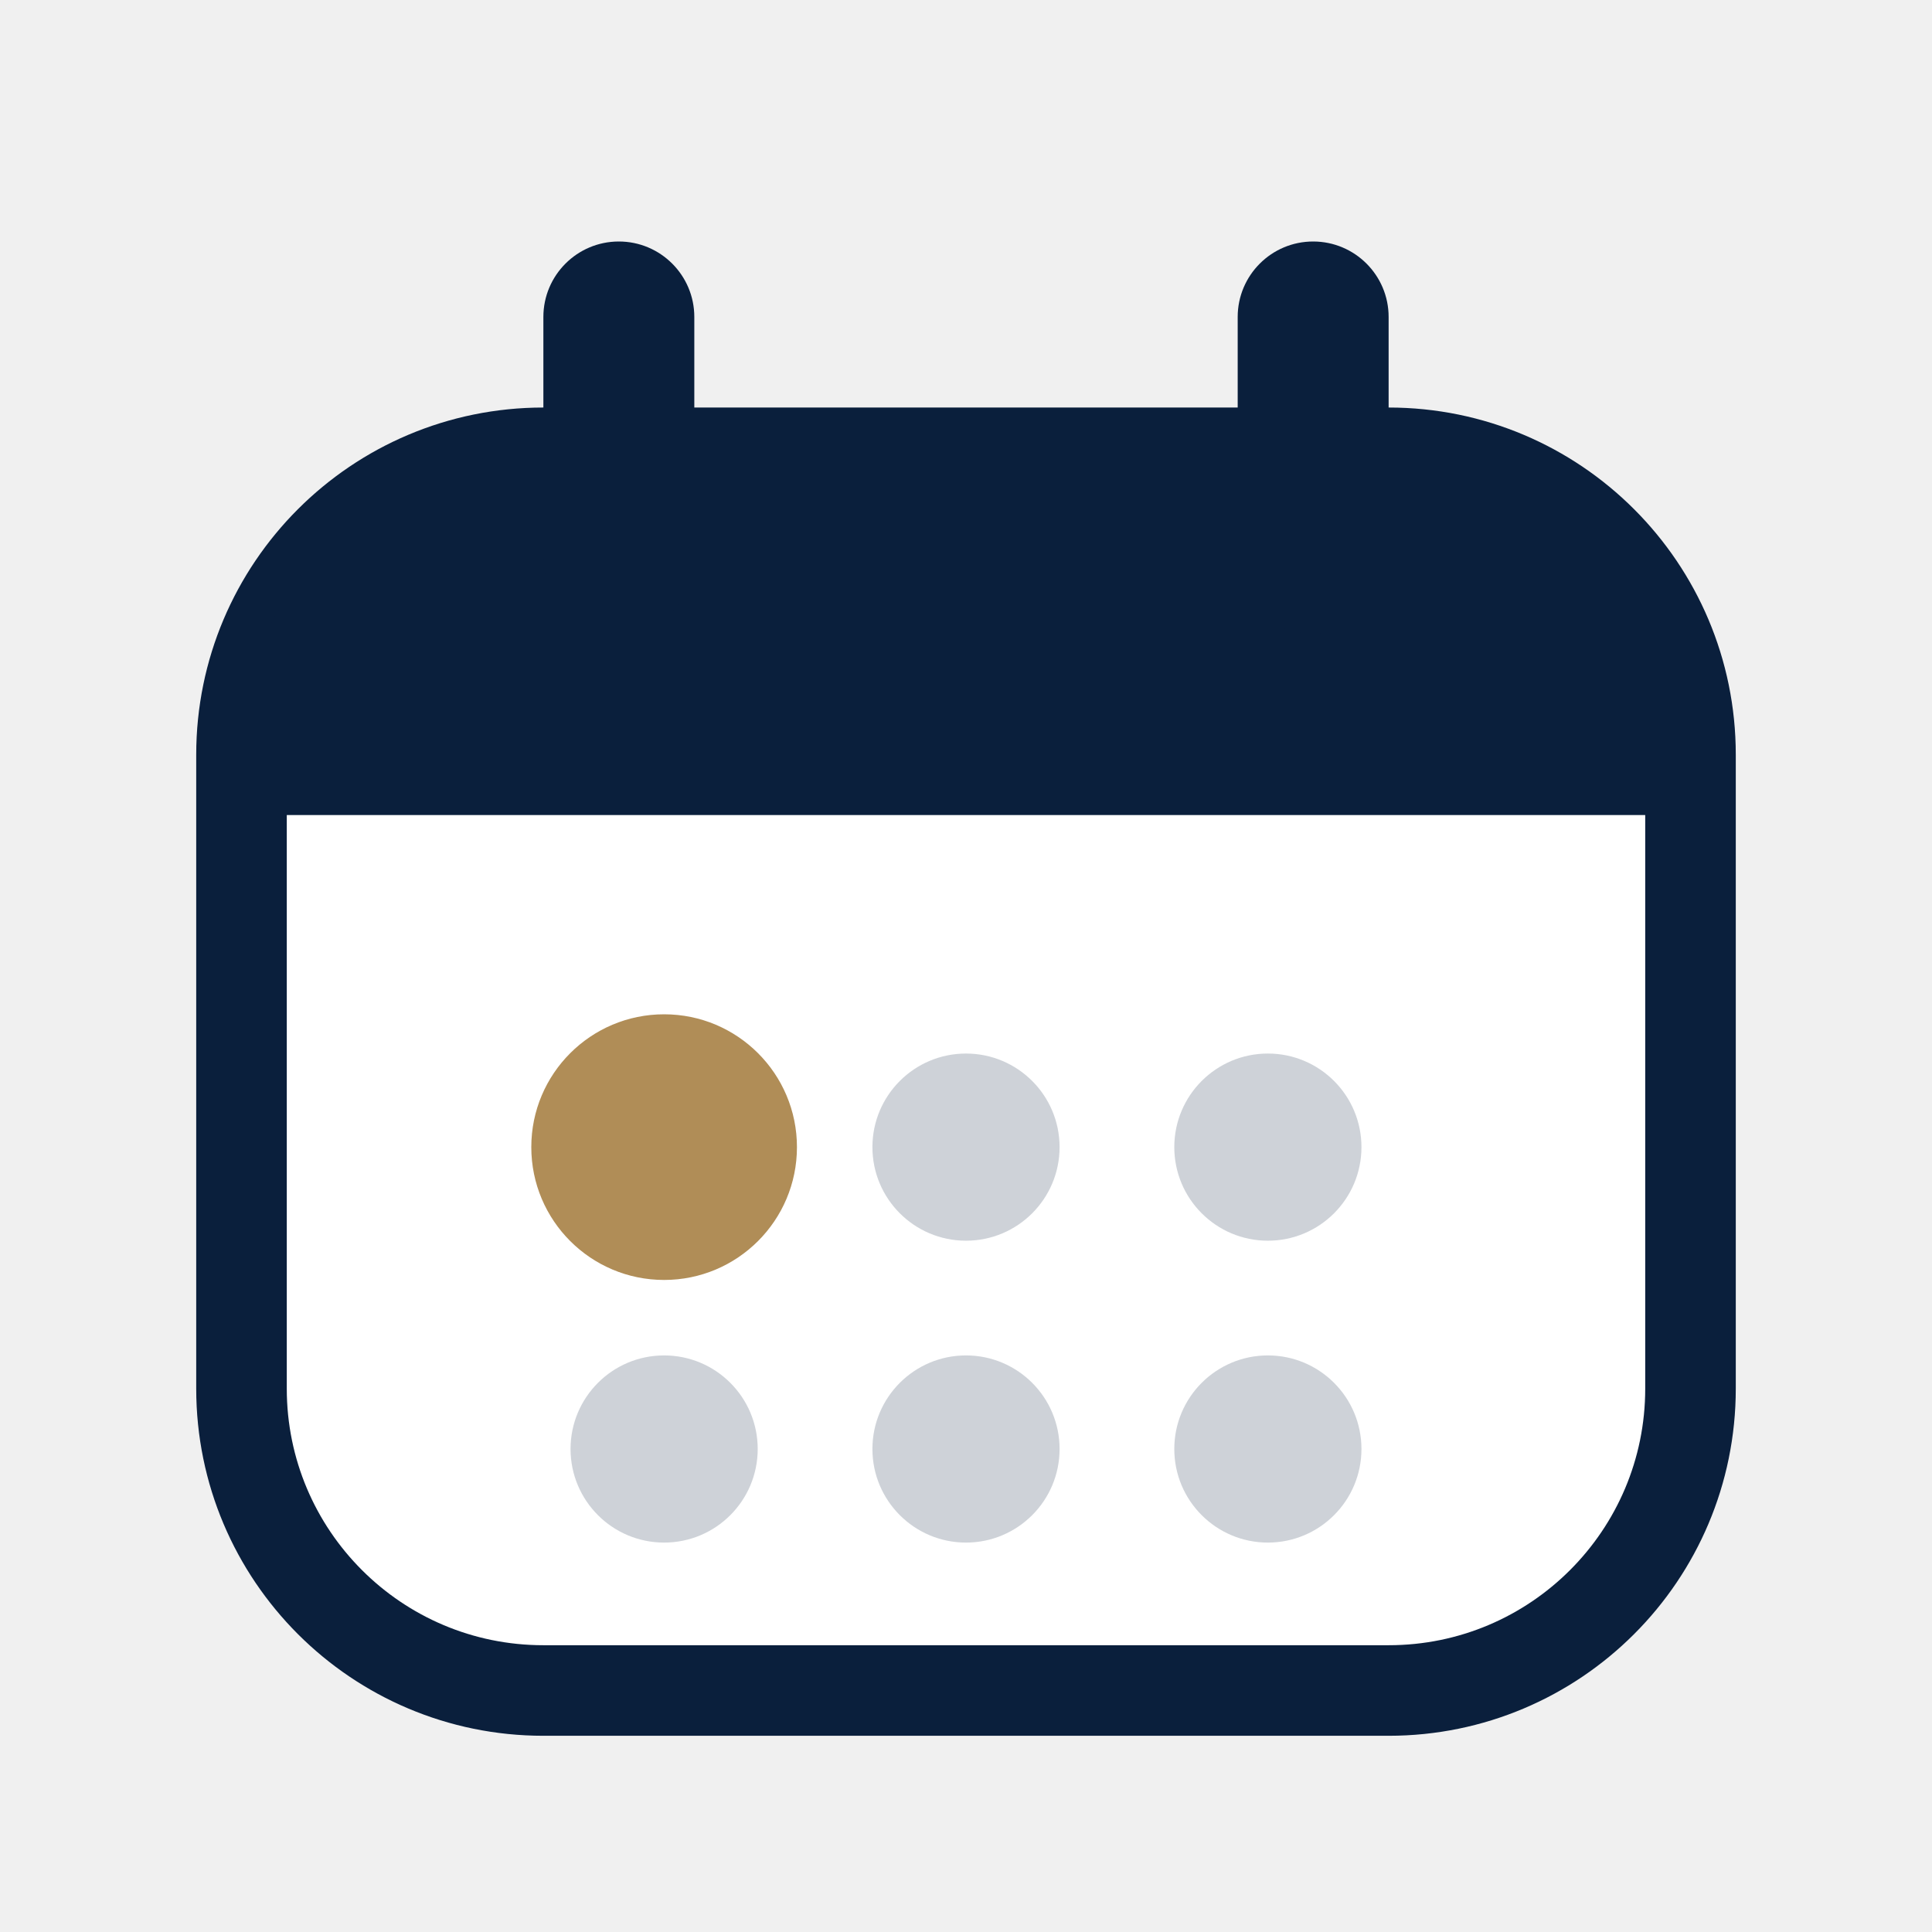
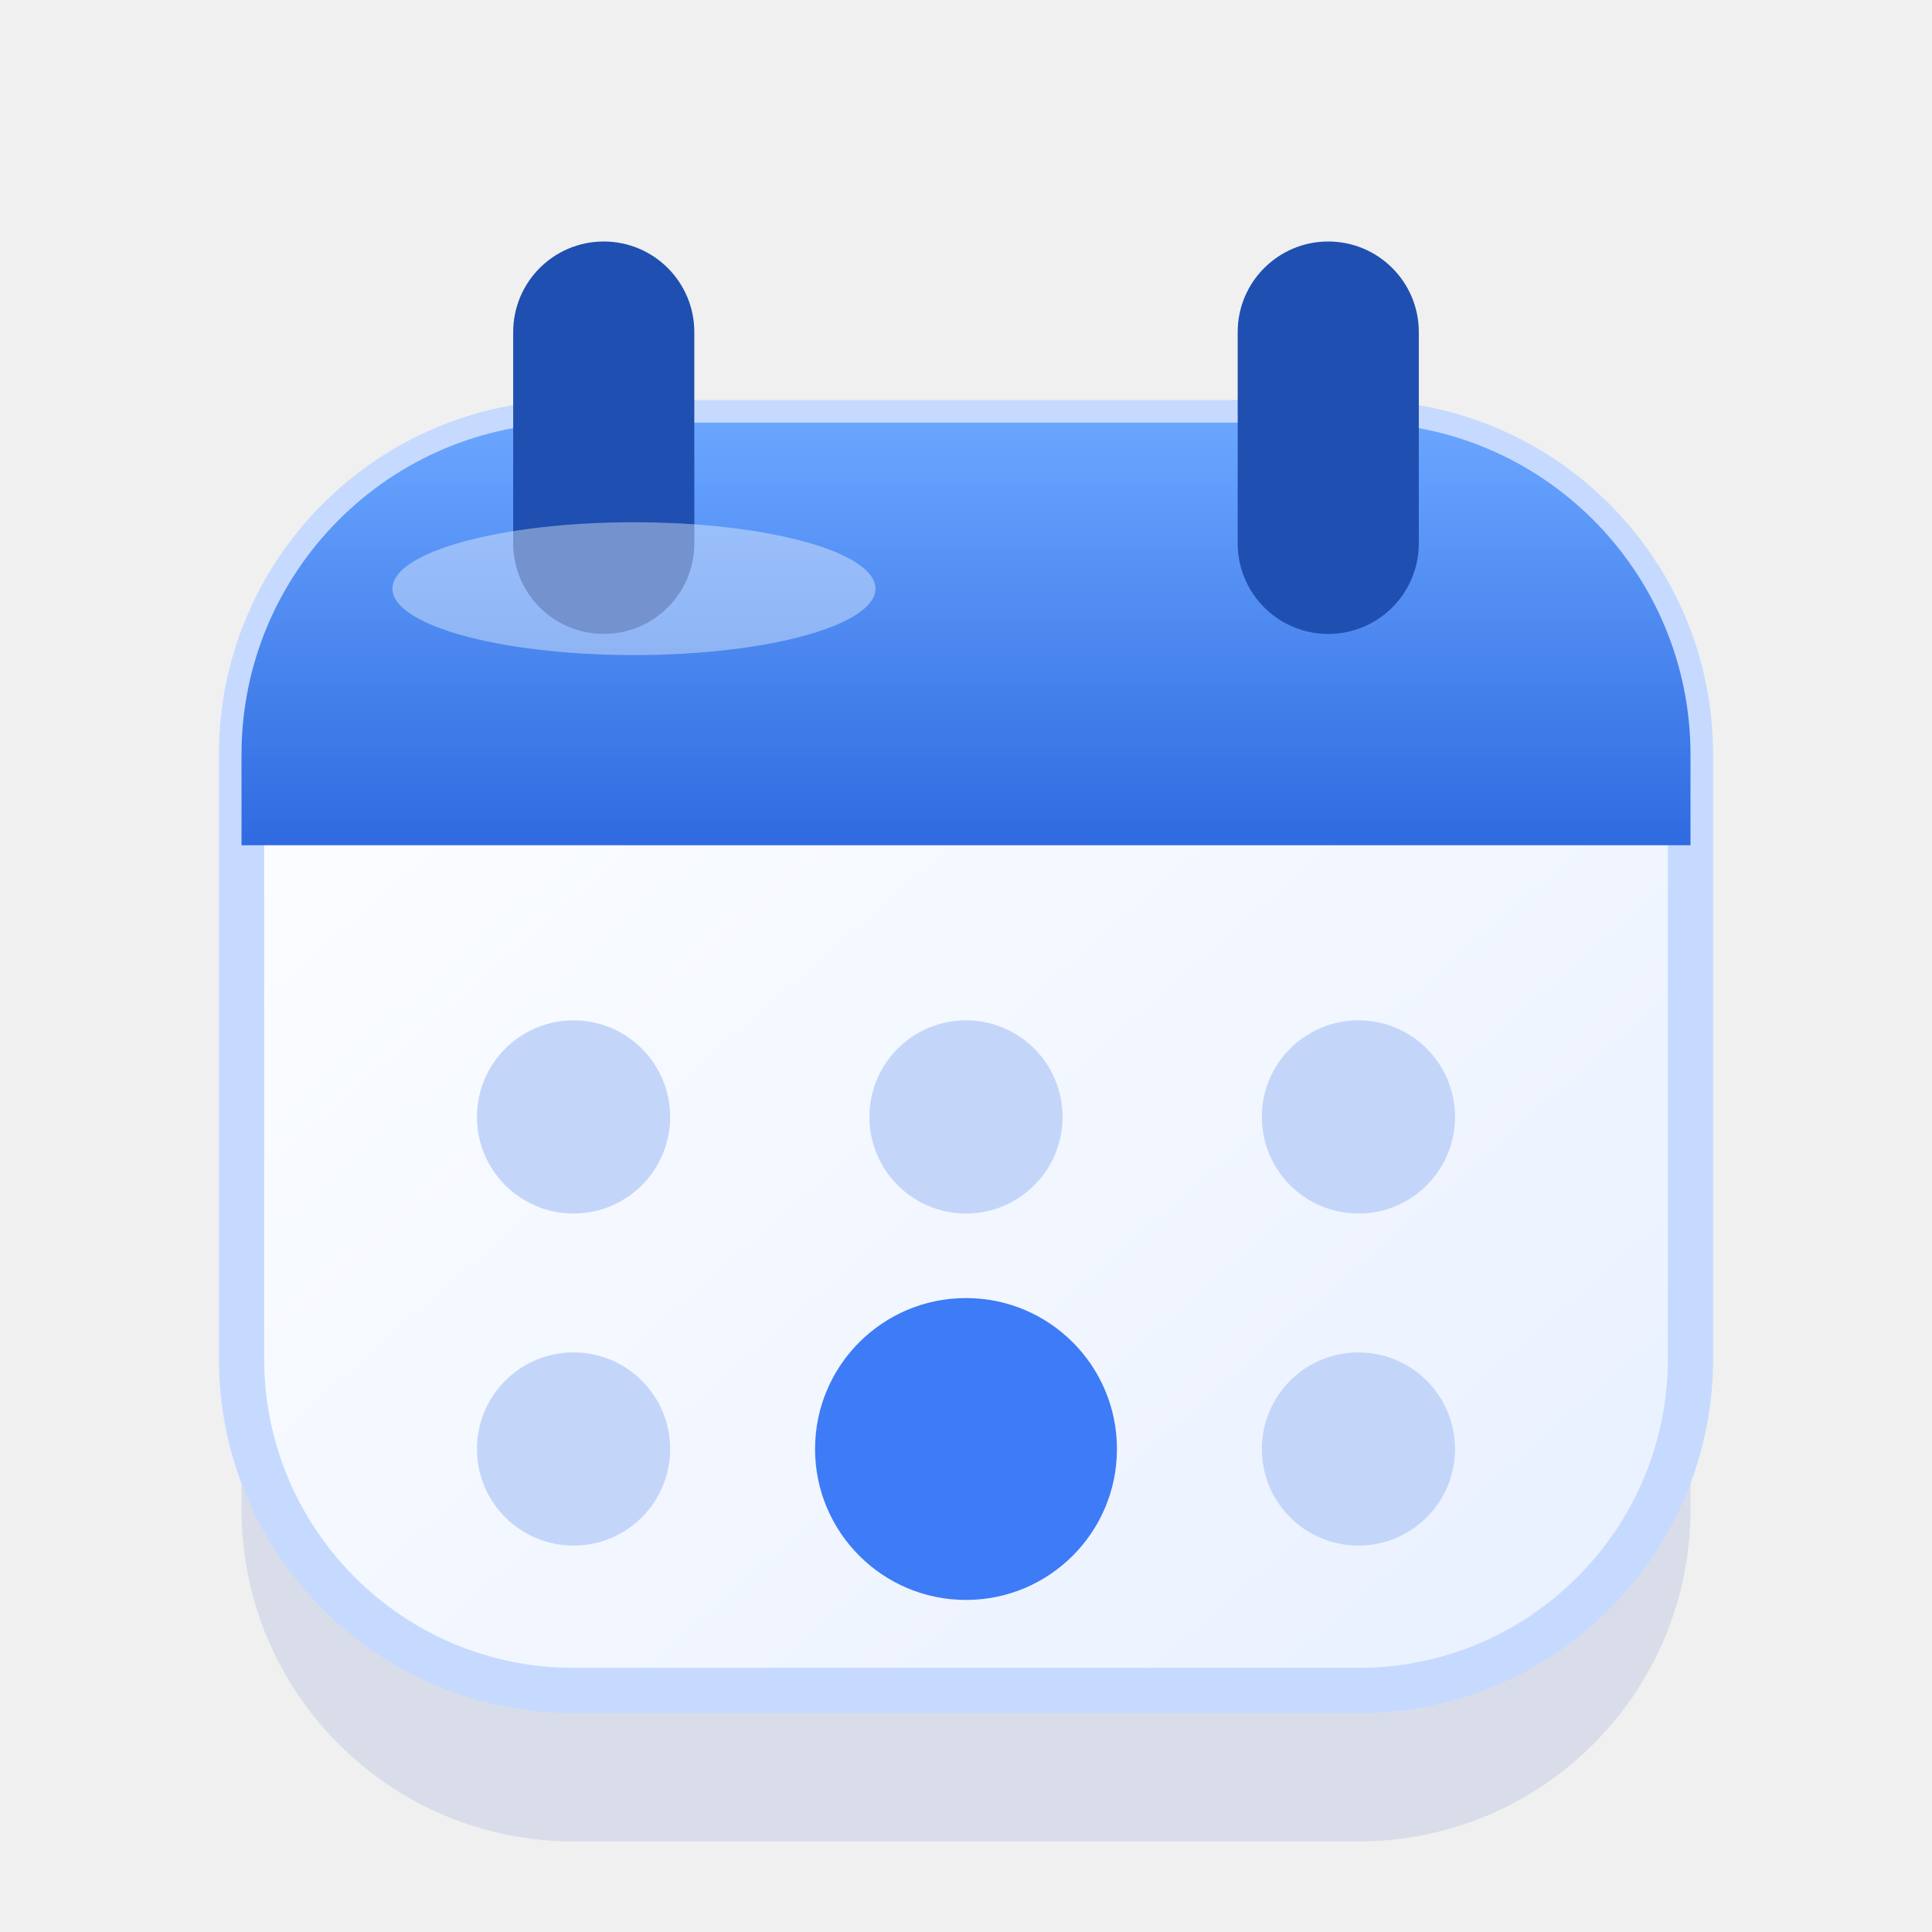
<svg xmlns="http://www.w3.org/2000/svg" viewBox="0 0 64 64" width="64" height="64" role="img" aria-label="오늘">
-   <rect x="8" y="15" width="48" height="41" rx="10" fill="#FFFFFF" stroke="#0A1F3C" stroke-width="3" />
-   <path d="M8 25a10 10 0 0 1 10-10h28a10 10 0 0 1 10 10v2H8z" fill="#0A1F3C" />
-   <rect x="18" y="8" width="5" height="13" rx="2.5" fill="#0A1F3C" />
-   <rect x="41" y="8" width="5" height="13" rx="2.5" fill="#0A1F3C" />
-   <circle cx="22" cy="38" r="4.4" fill="#B08D57" />
-   <circle cx="32" cy="38" r="3.1" fill="#0A1F3C" opacity=".2" />
-   <circle cx="42" cy="38" r="3.1" fill="#0A1F3C" opacity=".2" />
-   <circle cx="22" cy="48" r="3.1" fill="#0A1F3C" opacity=".2" />
-   <circle cx="32" cy="48" r="3.1" fill="#0A1F3C" opacity=".2" />
-   <circle cx="42" cy="48" r="3.1" fill="#0A1F3C" opacity=".2" />
+   <defs>
+     <linearGradient id="tdHead" x1="0" y1="0" x2="0" y2="1">
+       <stop offset="0" stop-color="#6AA6FF" />
+       <stop offset="1" stop-color="#2F6BE0" />
+     </linearGradient>
+     <linearGradient id="tdBody" x1="0" y1="0" x2="1" y2="1">
+       <stop offset="0" stop-color="#FFFFFF" />
+       <stop offset="1" stop-color="#E8F0FF" />
+     </linearGradient>
+   </defs>
+   <rect x="8" y="16" width="48" height="42" rx="11" fill="#1F4FB0" opacity=".12" transform="translate(0 3)" />
+   <rect x="8" y="14" width="48" height="42" rx="11" fill="url(#tdBody)" stroke="#C6DAFF" stroke-width="1.5" />
+   <path d="M8 25a11 11 0 0 1 11-11h26a11 11 0 0 1 11 11v3H8z" fill="url(#tdHead)" />
+   <rect x="17" y="8" width="6" height="13" rx="3" fill="#1F4FB0" />
+   <rect x="41" y="8" width="6" height="13" rx="3" fill="#1F4FB0" />
+   <g fill="#C3D6FA">
+     <circle cx="19" cy="37" r="3.2" />
+     <circle cx="32" cy="37" r="3.2" />
+     <circle cx="45" cy="37" r="3.2" />
+     <circle cx="19" cy="48" r="3.2" />
+     <circle cx="45" cy="48" r="3.2" />
+   </g>
+   <circle cx="32" cy="48" r="5" fill="#3D7BF7" />
+   <ellipse cx="21" cy="19.5" rx="8" ry="2.2" fill="#FFFFFF" opacity=".38" />
</svg>
